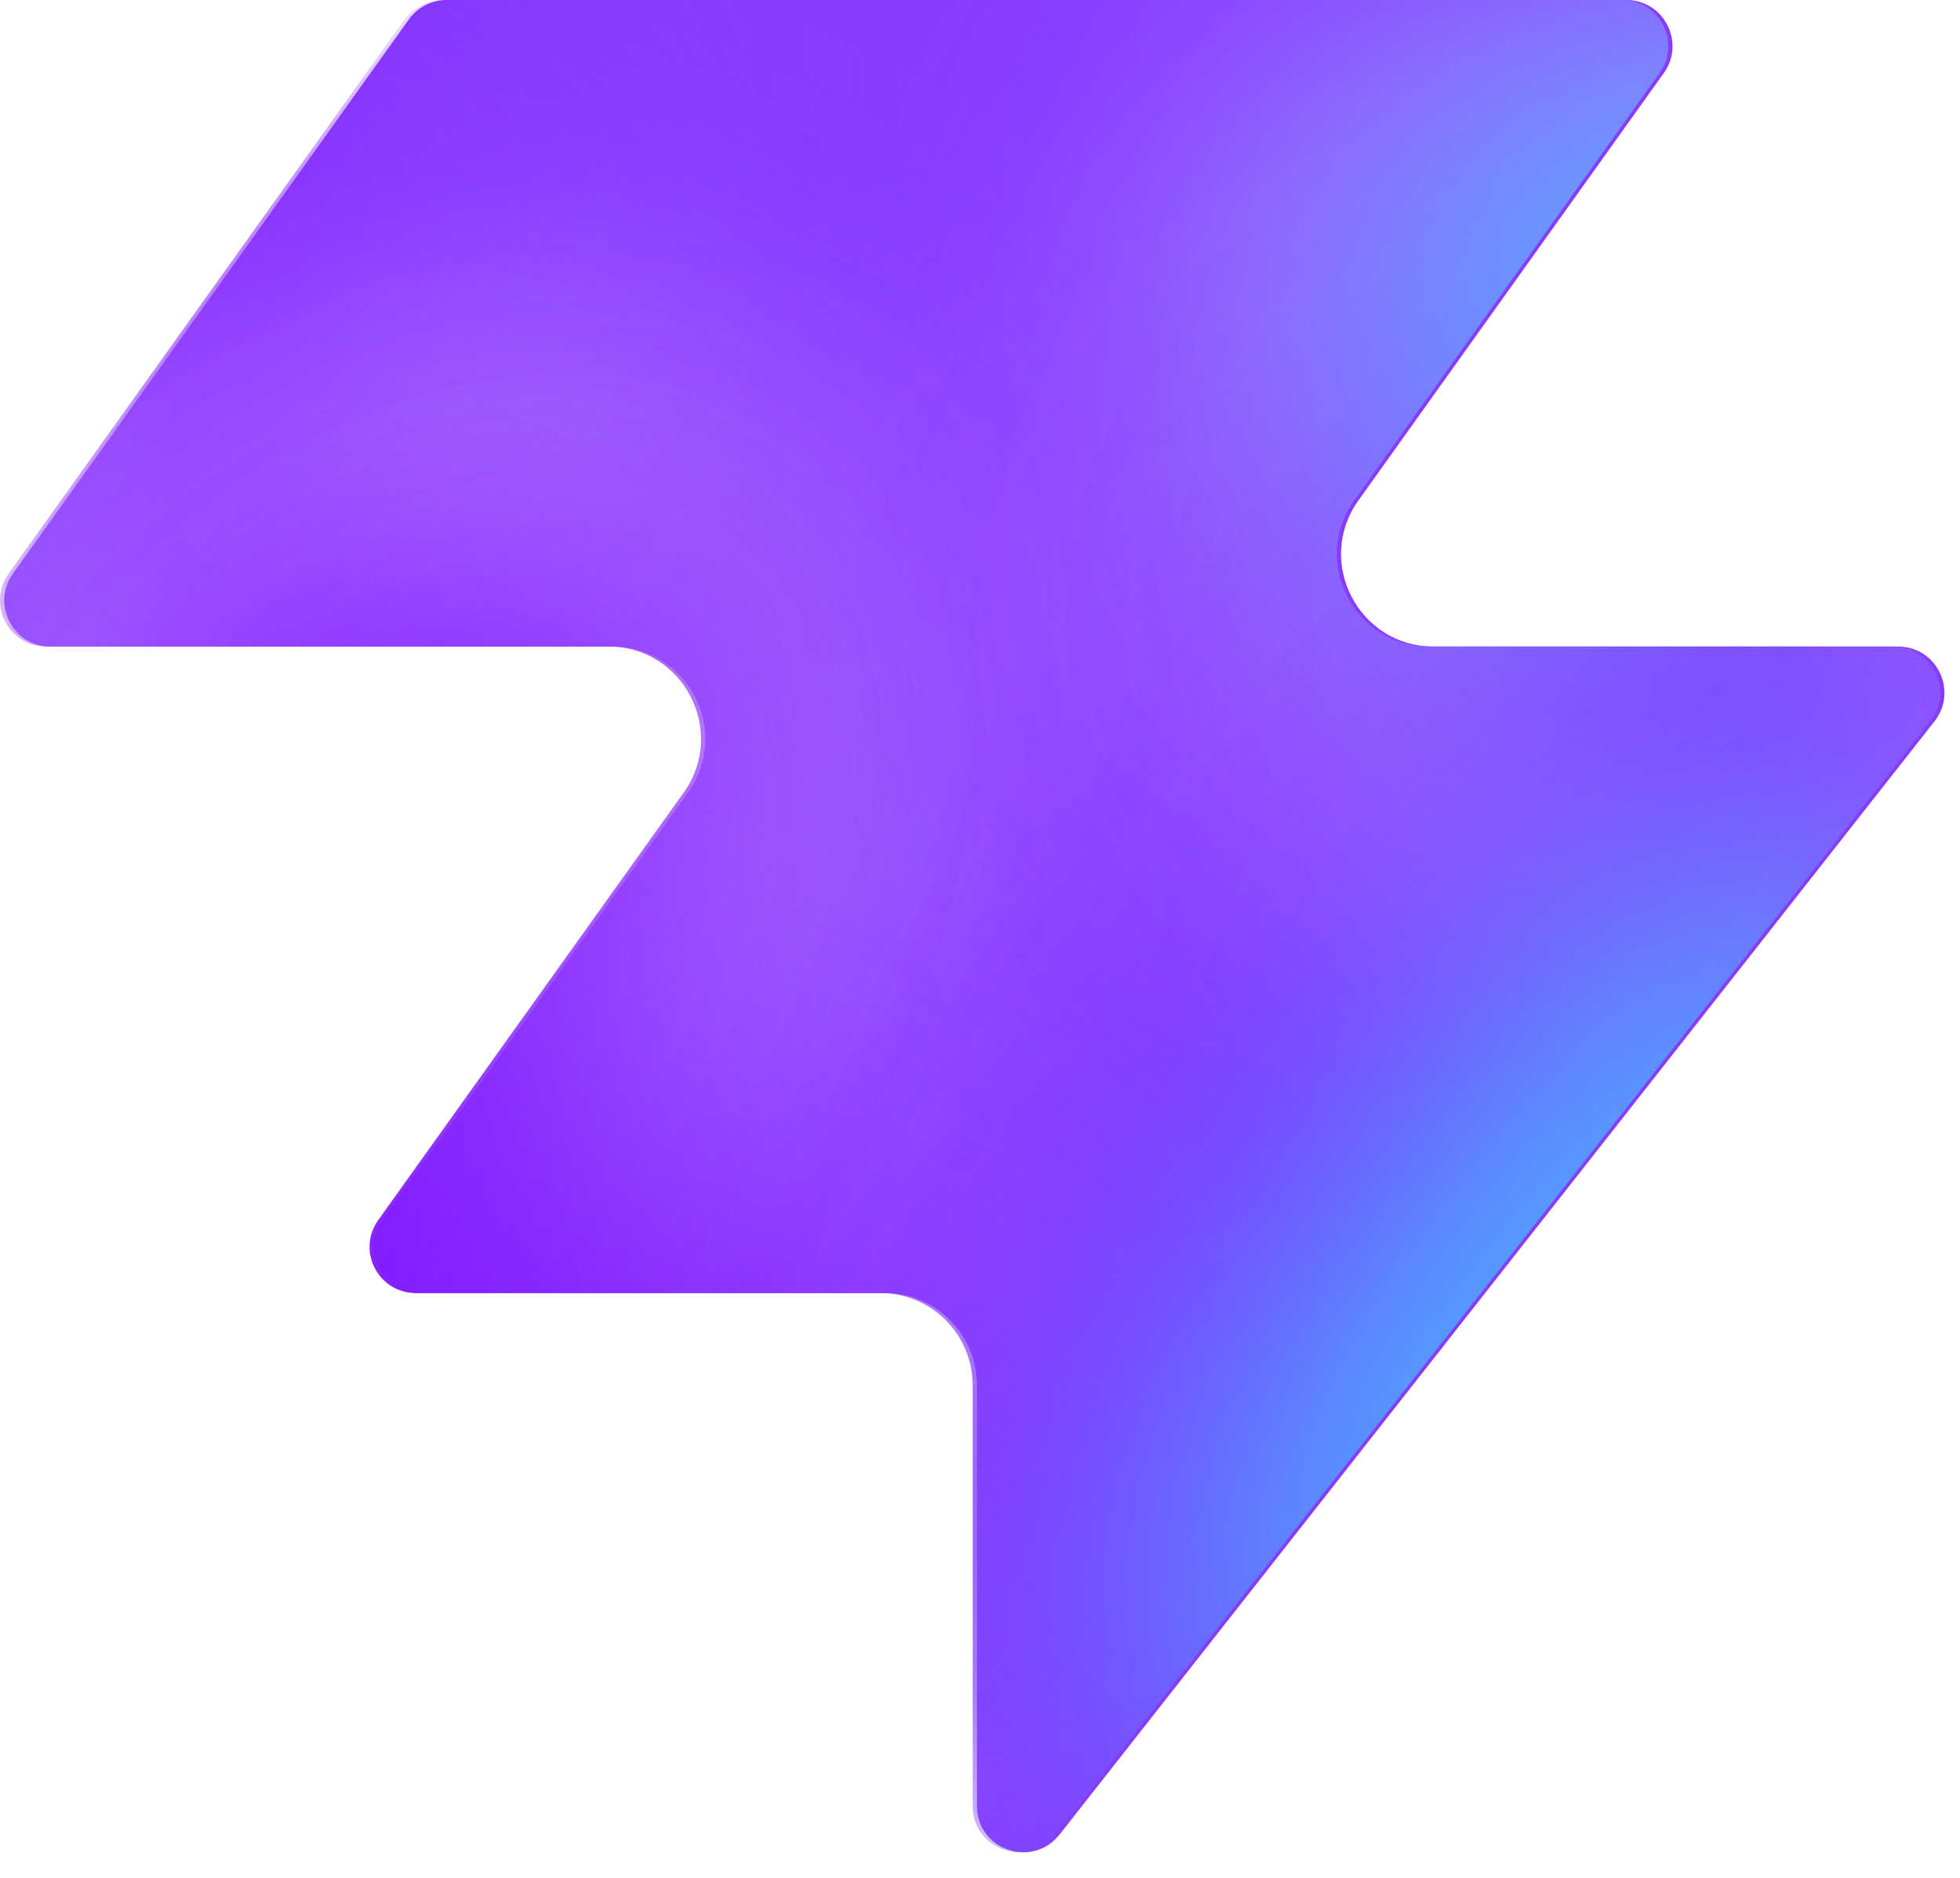
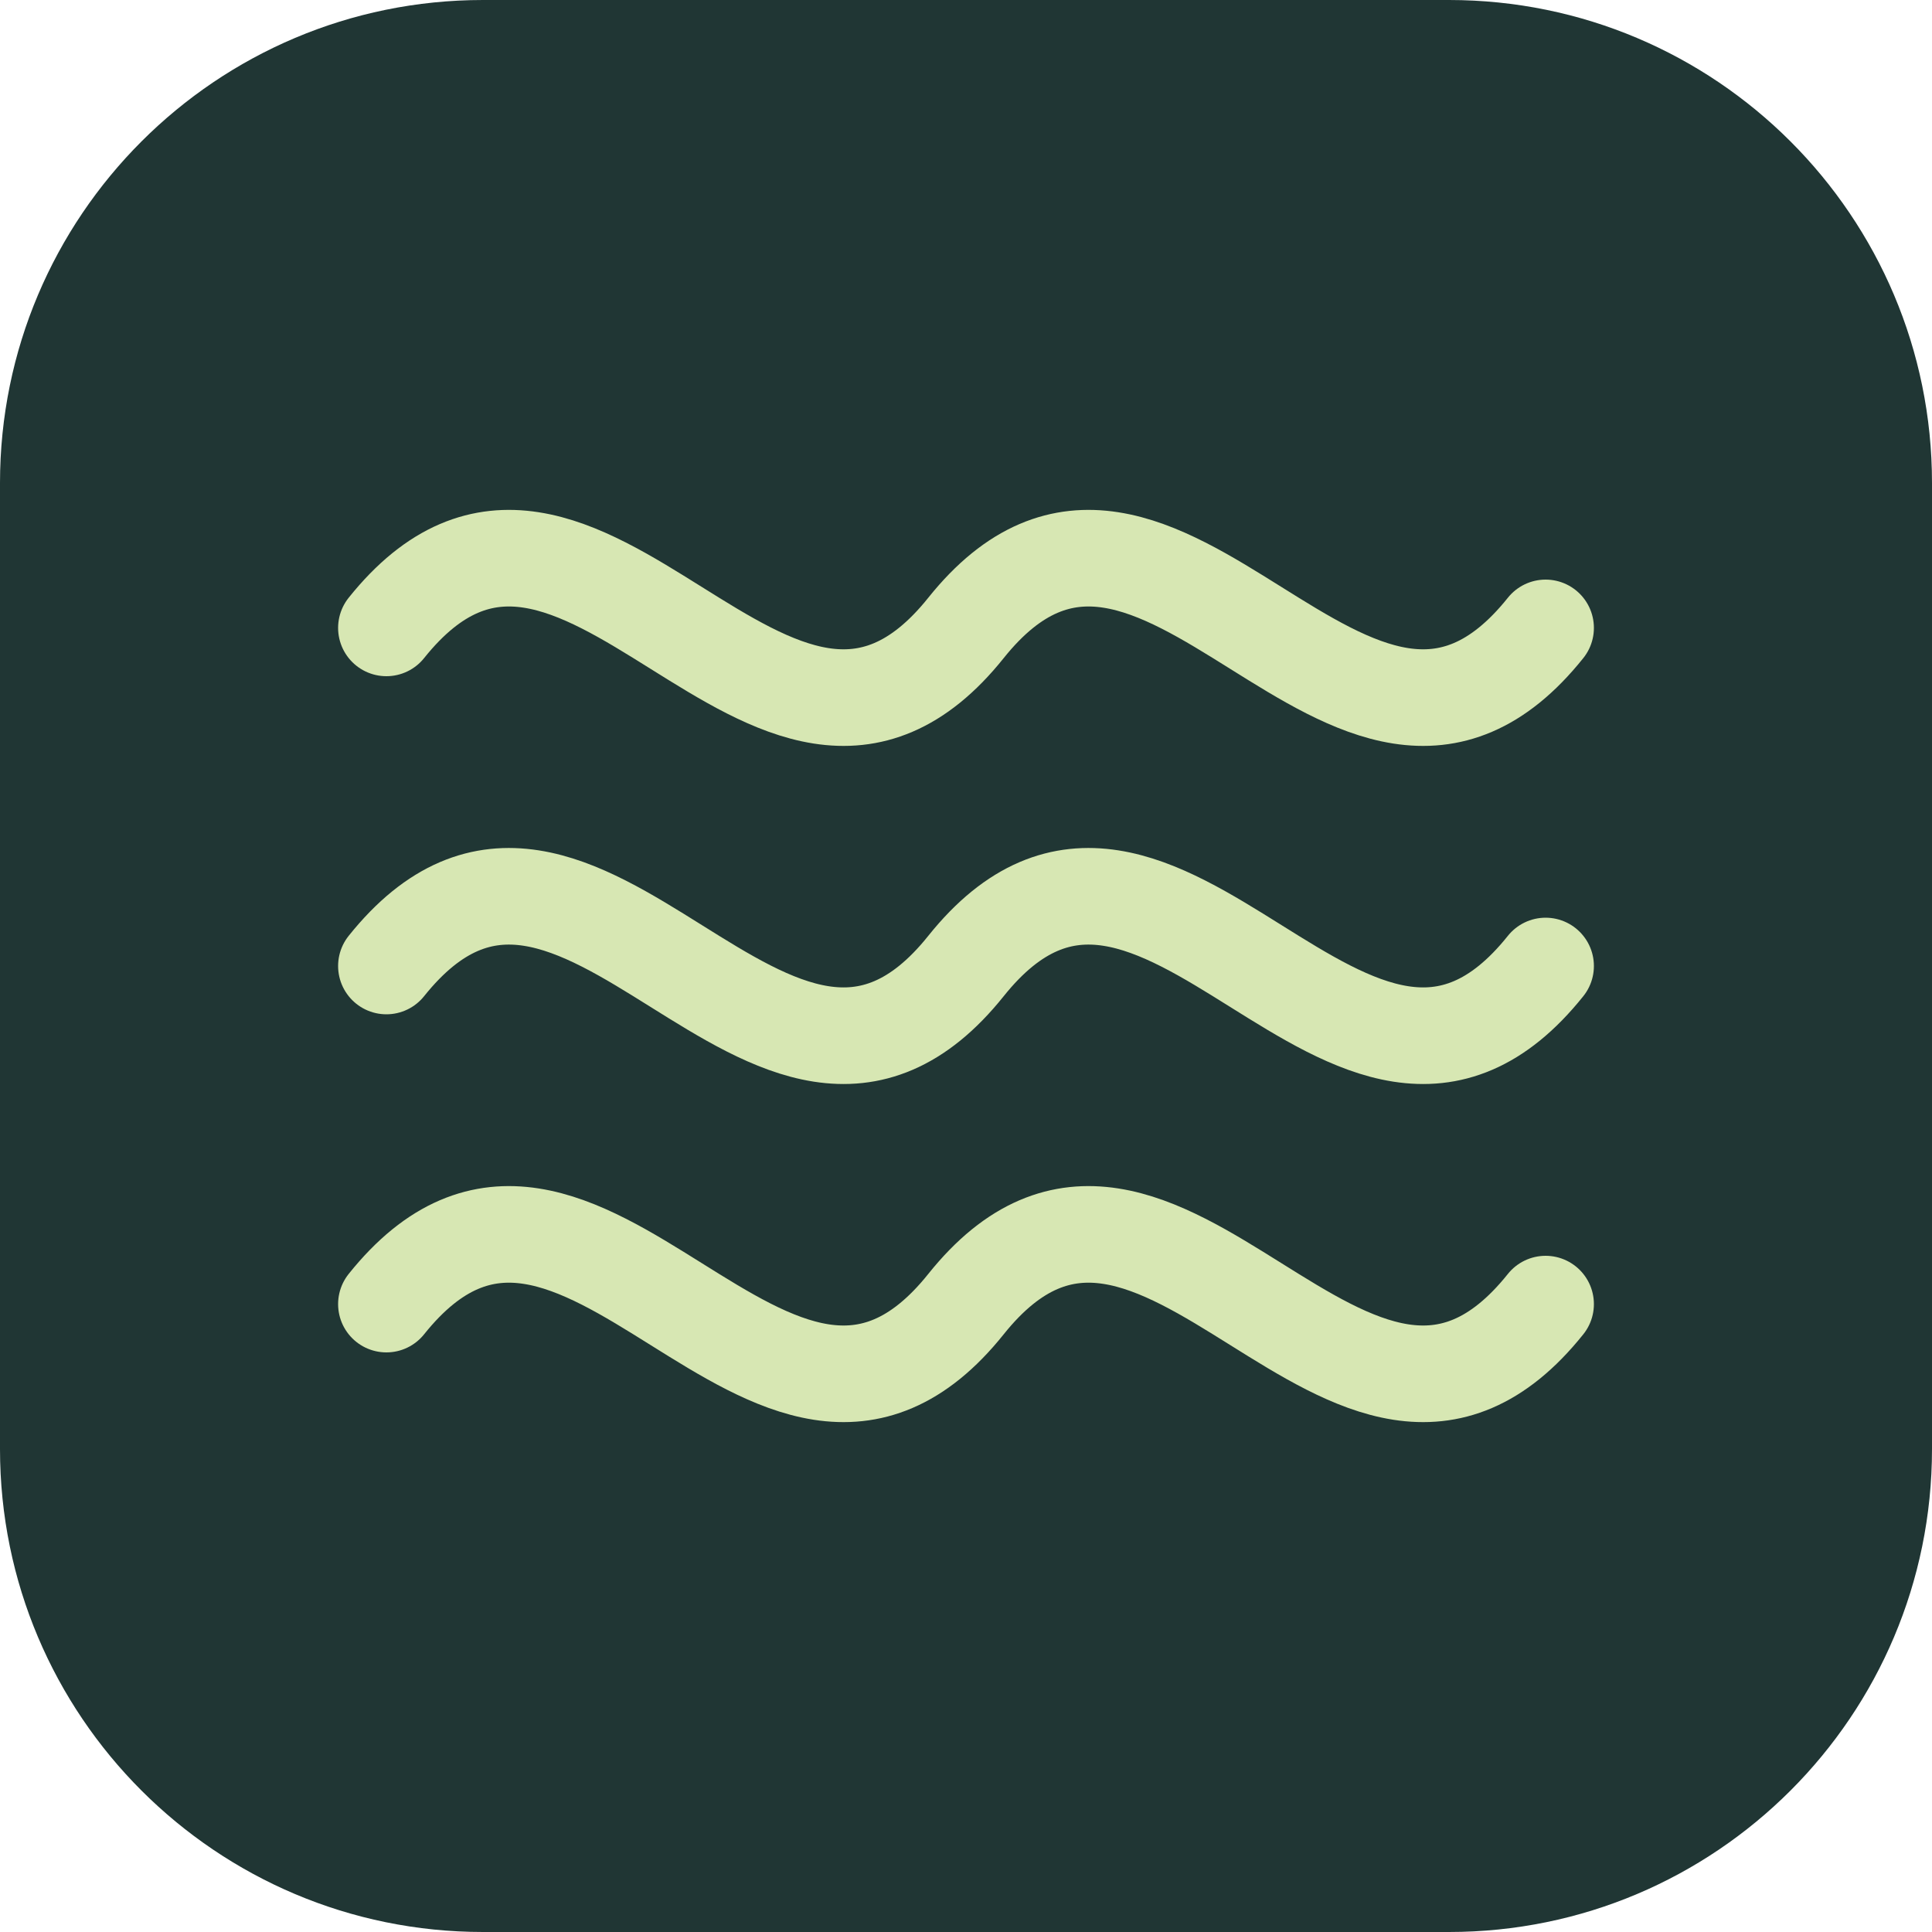
- <svg xmlns="http://www.w3.org/2000/svg" width="48" height="46" fill="none" viewBox="0 0 48 46">
-   <path fill="#863bff" d="M25.946 44.938c-.664.845-2.021.375-2.021-.698V33.937a2.26 2.26 0 0 0-2.262-2.262H10.287c-.92 0-1.456-1.04-.92-1.788l7.48-10.471c1.07-1.497 0-3.578-1.842-3.578H1.237c-.92 0-1.456-1.04-.92-1.788L10.013.474c.214-.297.556-.474.92-.474h28.894c.92 0 1.456 1.04.92 1.788l-7.48 10.471c-1.07 1.498 0 3.579 1.842 3.579h11.377c.943 0 1.473 1.088.89 1.83L25.947 44.94z" style="fill:#863bff;fill:color(display-p3 .525 .23 1);fill-opacity:1" />
-   <mask id="a" width="48" height="46" x="0" y="0" maskUnits="userSpaceOnUse" style="mask-type:alpha">
-     <path fill="#000" d="M25.842 44.938c-.664.844-2.021.375-2.021-.698V33.937a2.26 2.26 0 0 0-2.262-2.262H10.183c-.92 0-1.456-1.04-.92-1.788l7.48-10.471c1.07-1.498 0-3.579-1.842-3.579H1.133c-.92 0-1.456-1.04-.92-1.787L9.91.473c.214-.297.556-.474.92-.474h28.894c.92 0 1.456 1.04.92 1.788l-7.48 10.471c-1.07 1.498 0 3.578 1.842 3.578h11.377c.943 0 1.473 1.088.89 1.832L25.843 44.94z" style="fill:#000;fill-opacity:1" />
-   </mask>
-   <g mask="url(#a)">
-     <g filter="url(#b)">
-       <ellipse cx="5.508" cy="14.704" fill="#ede6ff" rx="5.508" ry="14.704" style="fill:#ede6ff;fill:color(display-p3 .927 .903 1);fill-opacity:1" transform="matrix(.00324 1 1 -.00324 -4.47 31.516)" />
-     </g>
-     <g filter="url(#c)">
-       <ellipse cx="10.399" cy="29.851" fill="#ede6ff" rx="10.399" ry="29.851" style="fill:#ede6ff;fill:color(display-p3 .927 .903 1);fill-opacity:1" transform="matrix(.00324 1 1 -.00324 -39.328 7.883)" />
-     </g>
-     <g filter="url(#d)">
-       <ellipse cx="5.508" cy="30.487" fill="#7e14ff" rx="5.508" ry="30.487" style="fill:#7e14ff;fill:color(display-p3 .492 .077 1);fill-opacity:1" transform="rotate(89.814 -25.913 -14.639)scale(1 -1)" />
-     </g>
-     <g filter="url(#e)">
-       <ellipse cx="5.508" cy="30.599" fill="#7e14ff" rx="5.508" ry="30.599" style="fill:#7e14ff;fill:color(display-p3 .492 .077 1);fill-opacity:1" transform="rotate(89.814 -32.644 -3.334)scale(1 -1)" />
-     </g>
-     <g filter="url(#f)">
-       <ellipse cx="5.508" cy="30.599" fill="#7e14ff" rx="5.508" ry="30.599" style="fill:#7e14ff;fill:color(display-p3 .492 .077 1);fill-opacity:1" transform="matrix(.00324 1 1 -.00324 -34.34 30.47)" />
-     </g>
-     <g filter="url(#g)">
-       <ellipse cx="14.072" cy="22.078" fill="#ede6ff" rx="14.072" ry="22.078" style="fill:#ede6ff;fill:color(display-p3 .927 .903 1);fill-opacity:1" transform="rotate(93.35 24.506 48.493)scale(-1 1)" />
-     </g>
-     <g filter="url(#h)">
-       <ellipse cx="3.47" cy="21.501" fill="#7e14ff" rx="3.47" ry="21.501" style="fill:#7e14ff;fill:color(display-p3 .492 .077 1);fill-opacity:1" transform="rotate(89.009 28.708 47.59)scale(-1 1)" />
-     </g>
-     <g filter="url(#i)">
-       <ellipse cx="3.47" cy="21.501" fill="#7e14ff" rx="3.47" ry="21.501" style="fill:#7e14ff;fill:color(display-p3 .492 .077 1);fill-opacity:1" transform="rotate(89.009 28.708 47.59)scale(-1 1)" />
-     </g>
-     <g filter="url(#j)">
-       <ellipse cx=".387" cy="8.972" fill="#7e14ff" rx="4.407" ry="29.108" style="fill:#7e14ff;fill:color(display-p3 .492 .077 1);fill-opacity:1" transform="rotate(39.51 .387 8.972)" />
-     </g>
-     <g filter="url(#k)">
-       <ellipse cx="47.523" cy="-6.092" fill="#7e14ff" rx="4.407" ry="29.108" style="fill:#7e14ff;fill:color(display-p3 .492 .077 1);fill-opacity:1" transform="rotate(37.892 47.523 -6.092)" />
-     </g>
-     <g filter="url(#l)">
-       <ellipse cx="41.412" cy="6.333" fill="#47bfff" rx="5.971" ry="9.665" style="fill:#47bfff;fill:color(display-p3 .28 .748 1);fill-opacity:1" transform="rotate(37.892 41.412 6.333)" />
-     </g>
-     <g filter="url(#m)">
-       <ellipse cx="-1.879" cy="38.332" fill="#7e14ff" rx="4.407" ry="29.108" style="fill:#7e14ff;fill:color(display-p3 .492 .077 1);fill-opacity:1" transform="rotate(37.892 -1.88 38.332)" />
-     </g>
-     <g filter="url(#n)">
-       <ellipse cx="-1.879" cy="38.332" fill="#7e14ff" rx="4.407" ry="29.108" style="fill:#7e14ff;fill:color(display-p3 .492 .077 1);fill-opacity:1" transform="rotate(37.892 -1.88 38.332)" />
-     </g>
-     <g filter="url(#o)">
-       <ellipse cx="35.651" cy="29.907" fill="#7e14ff" rx="4.407" ry="29.108" style="fill:#7e14ff;fill:color(display-p3 .492 .077 1);fill-opacity:1" transform="rotate(37.892 35.651 29.907)" />
-     </g>
-     <g filter="url(#p)">
-       <ellipse cx="38.418" cy="32.4" fill="#47bfff" rx="5.971" ry="15.297" style="fill:#47bfff;fill:color(display-p3 .28 .748 1);fill-opacity:1" transform="rotate(37.892 38.418 32.4)" />
-     </g>
+ <svg xmlns="http://www.w3.org/2000/svg" viewBox="0 0 40 40">
+   <rect width="40" height="40" rx="10" fill="#203634" />
+   <g fill="none" stroke="#d7e7b3" stroke-width="2" stroke-linecap="round">
+     <path d="M8 13c4-5 8 5 12 0s8 5 12 0M8 20c4-5 8 5 12 0s8 5 12 0M8 27c4-5 8 5 12 0s8 5 12 0" />
  </g>
-   <defs>
-     <filter id="b" width="60.045" height="41.654" x="-19.77" y="16.149" color-interpolation-filters="sRGB" filterUnits="userSpaceOnUse">
-       <feFlood flood-opacity="0" result="BackgroundImageFix" />
-       <feBlend in="SourceGraphic" in2="BackgroundImageFix" result="shape" />
-       <feGaussianBlur result="effect1_foregroundBlur_2002_17158" stdDeviation="7.659" />
-     </filter>
-     <filter id="c" width="90.34" height="51.437" x="-54.613" y="-7.533" color-interpolation-filters="sRGB" filterUnits="userSpaceOnUse">
-       <feFlood flood-opacity="0" result="BackgroundImageFix" />
-       <feBlend in="SourceGraphic" in2="BackgroundImageFix" result="shape" />
-       <feGaussianBlur result="effect1_foregroundBlur_2002_17158" stdDeviation="7.659" />
-     </filter>
-     <filter id="d" width="79.355" height="29.4" x="-49.64" y="2.03" color-interpolation-filters="sRGB" filterUnits="userSpaceOnUse">
-       <feFlood flood-opacity="0" result="BackgroundImageFix" />
-       <feBlend in="SourceGraphic" in2="BackgroundImageFix" result="shape" />
-       <feGaussianBlur result="effect1_foregroundBlur_2002_17158" stdDeviation="4.596" />
-     </filter>
-     <filter id="e" width="79.579" height="29.4" x="-45.045" y="20.029" color-interpolation-filters="sRGB" filterUnits="userSpaceOnUse">
-       <feFlood flood-opacity="0" result="BackgroundImageFix" />
-       <feBlend in="SourceGraphic" in2="BackgroundImageFix" result="shape" />
-       <feGaussianBlur result="effect1_foregroundBlur_2002_17158" stdDeviation="4.596" />
-     </filter>
-     <filter id="f" width="79.579" height="29.4" x="-43.513" y="21.178" color-interpolation-filters="sRGB" filterUnits="userSpaceOnUse">
-       <feFlood flood-opacity="0" result="BackgroundImageFix" />
-       <feBlend in="SourceGraphic" in2="BackgroundImageFix" result="shape" />
-       <feGaussianBlur result="effect1_foregroundBlur_2002_17158" stdDeviation="4.596" />
-     </filter>
-     <filter id="g" width="74.749" height="58.852" x="15.756" y="-17.901" color-interpolation-filters="sRGB" filterUnits="userSpaceOnUse">
-       <feFlood flood-opacity="0" result="BackgroundImageFix" />
-       <feBlend in="SourceGraphic" in2="BackgroundImageFix" result="shape" />
-       <feGaussianBlur result="effect1_foregroundBlur_2002_17158" stdDeviation="7.659" />
-     </filter>
-     <filter id="h" width="61.377" height="25.362" x="23.548" y="2.284" color-interpolation-filters="sRGB" filterUnits="userSpaceOnUse">
-       <feFlood flood-opacity="0" result="BackgroundImageFix" />
-       <feBlend in="SourceGraphic" in2="BackgroundImageFix" result="shape" />
-       <feGaussianBlur result="effect1_foregroundBlur_2002_17158" stdDeviation="4.596" />
-     </filter>
-     <filter id="i" width="61.377" height="25.362" x="23.548" y="2.284" color-interpolation-filters="sRGB" filterUnits="userSpaceOnUse">
-       <feFlood flood-opacity="0" result="BackgroundImageFix" />
-       <feBlend in="SourceGraphic" in2="BackgroundImageFix" result="shape" />
-       <feGaussianBlur result="effect1_foregroundBlur_2002_17158" stdDeviation="4.596" />
-     </filter>
-     <filter id="j" width="56.045" height="63.649" x="-27.636" y="-22.853" color-interpolation-filters="sRGB" filterUnits="userSpaceOnUse">
-       <feFlood flood-opacity="0" result="BackgroundImageFix" />
-       <feBlend in="SourceGraphic" in2="BackgroundImageFix" result="shape" />
-       <feGaussianBlur result="effect1_foregroundBlur_2002_17158" stdDeviation="4.596" />
-     </filter>
-     <filter id="k" width="54.814" height="64.646" x="20.116" y="-38.415" color-interpolation-filters="sRGB" filterUnits="userSpaceOnUse">
-       <feFlood flood-opacity="0" result="BackgroundImageFix" />
-       <feBlend in="SourceGraphic" in2="BackgroundImageFix" result="shape" />
-       <feGaussianBlur result="effect1_foregroundBlur_2002_17158" stdDeviation="4.596" />
-     </filter>
-     <filter id="l" width="33.541" height="35.313" x="24.641" y="-11.323" color-interpolation-filters="sRGB" filterUnits="userSpaceOnUse">
-       <feFlood flood-opacity="0" result="BackgroundImageFix" />
-       <feBlend in="SourceGraphic" in2="BackgroundImageFix" result="shape" />
-       <feGaussianBlur result="effect1_foregroundBlur_2002_17158" stdDeviation="4.596" />
-     </filter>
-     <filter id="m" width="54.814" height="64.646" x="-29.286" y="6.009" color-interpolation-filters="sRGB" filterUnits="userSpaceOnUse">
-       <feFlood flood-opacity="0" result="BackgroundImageFix" />
-       <feBlend in="SourceGraphic" in2="BackgroundImageFix" result="shape" />
-       <feGaussianBlur result="effect1_foregroundBlur_2002_17158" stdDeviation="4.596" />
-     </filter>
-     <filter id="n" width="54.814" height="64.646" x="-29.286" y="6.009" color-interpolation-filters="sRGB" filterUnits="userSpaceOnUse">
-       <feFlood flood-opacity="0" result="BackgroundImageFix" />
-       <feBlend in="SourceGraphic" in2="BackgroundImageFix" result="shape" />
-       <feGaussianBlur result="effect1_foregroundBlur_2002_17158" stdDeviation="4.596" />
-     </filter>
-     <filter id="o" width="54.814" height="64.646" x="8.244" y="-2.416" color-interpolation-filters="sRGB" filterUnits="userSpaceOnUse">
-       <feFlood flood-opacity="0" result="BackgroundImageFix" />
-       <feBlend in="SourceGraphic" in2="BackgroundImageFix" result="shape" />
-       <feGaussianBlur result="effect1_foregroundBlur_2002_17158" stdDeviation="4.596" />
-     </filter>
-     <filter id="p" width="39.409" height="43.623" x="18.713" y="10.588" color-interpolation-filters="sRGB" filterUnits="userSpaceOnUse">
-       <feFlood flood-opacity="0" result="BackgroundImageFix" />
-       <feBlend in="SourceGraphic" in2="BackgroundImageFix" result="shape" />
-       <feGaussianBlur result="effect1_foregroundBlur_2002_17158" stdDeviation="4.596" />
-     </filter>
-   </defs>
</svg>
